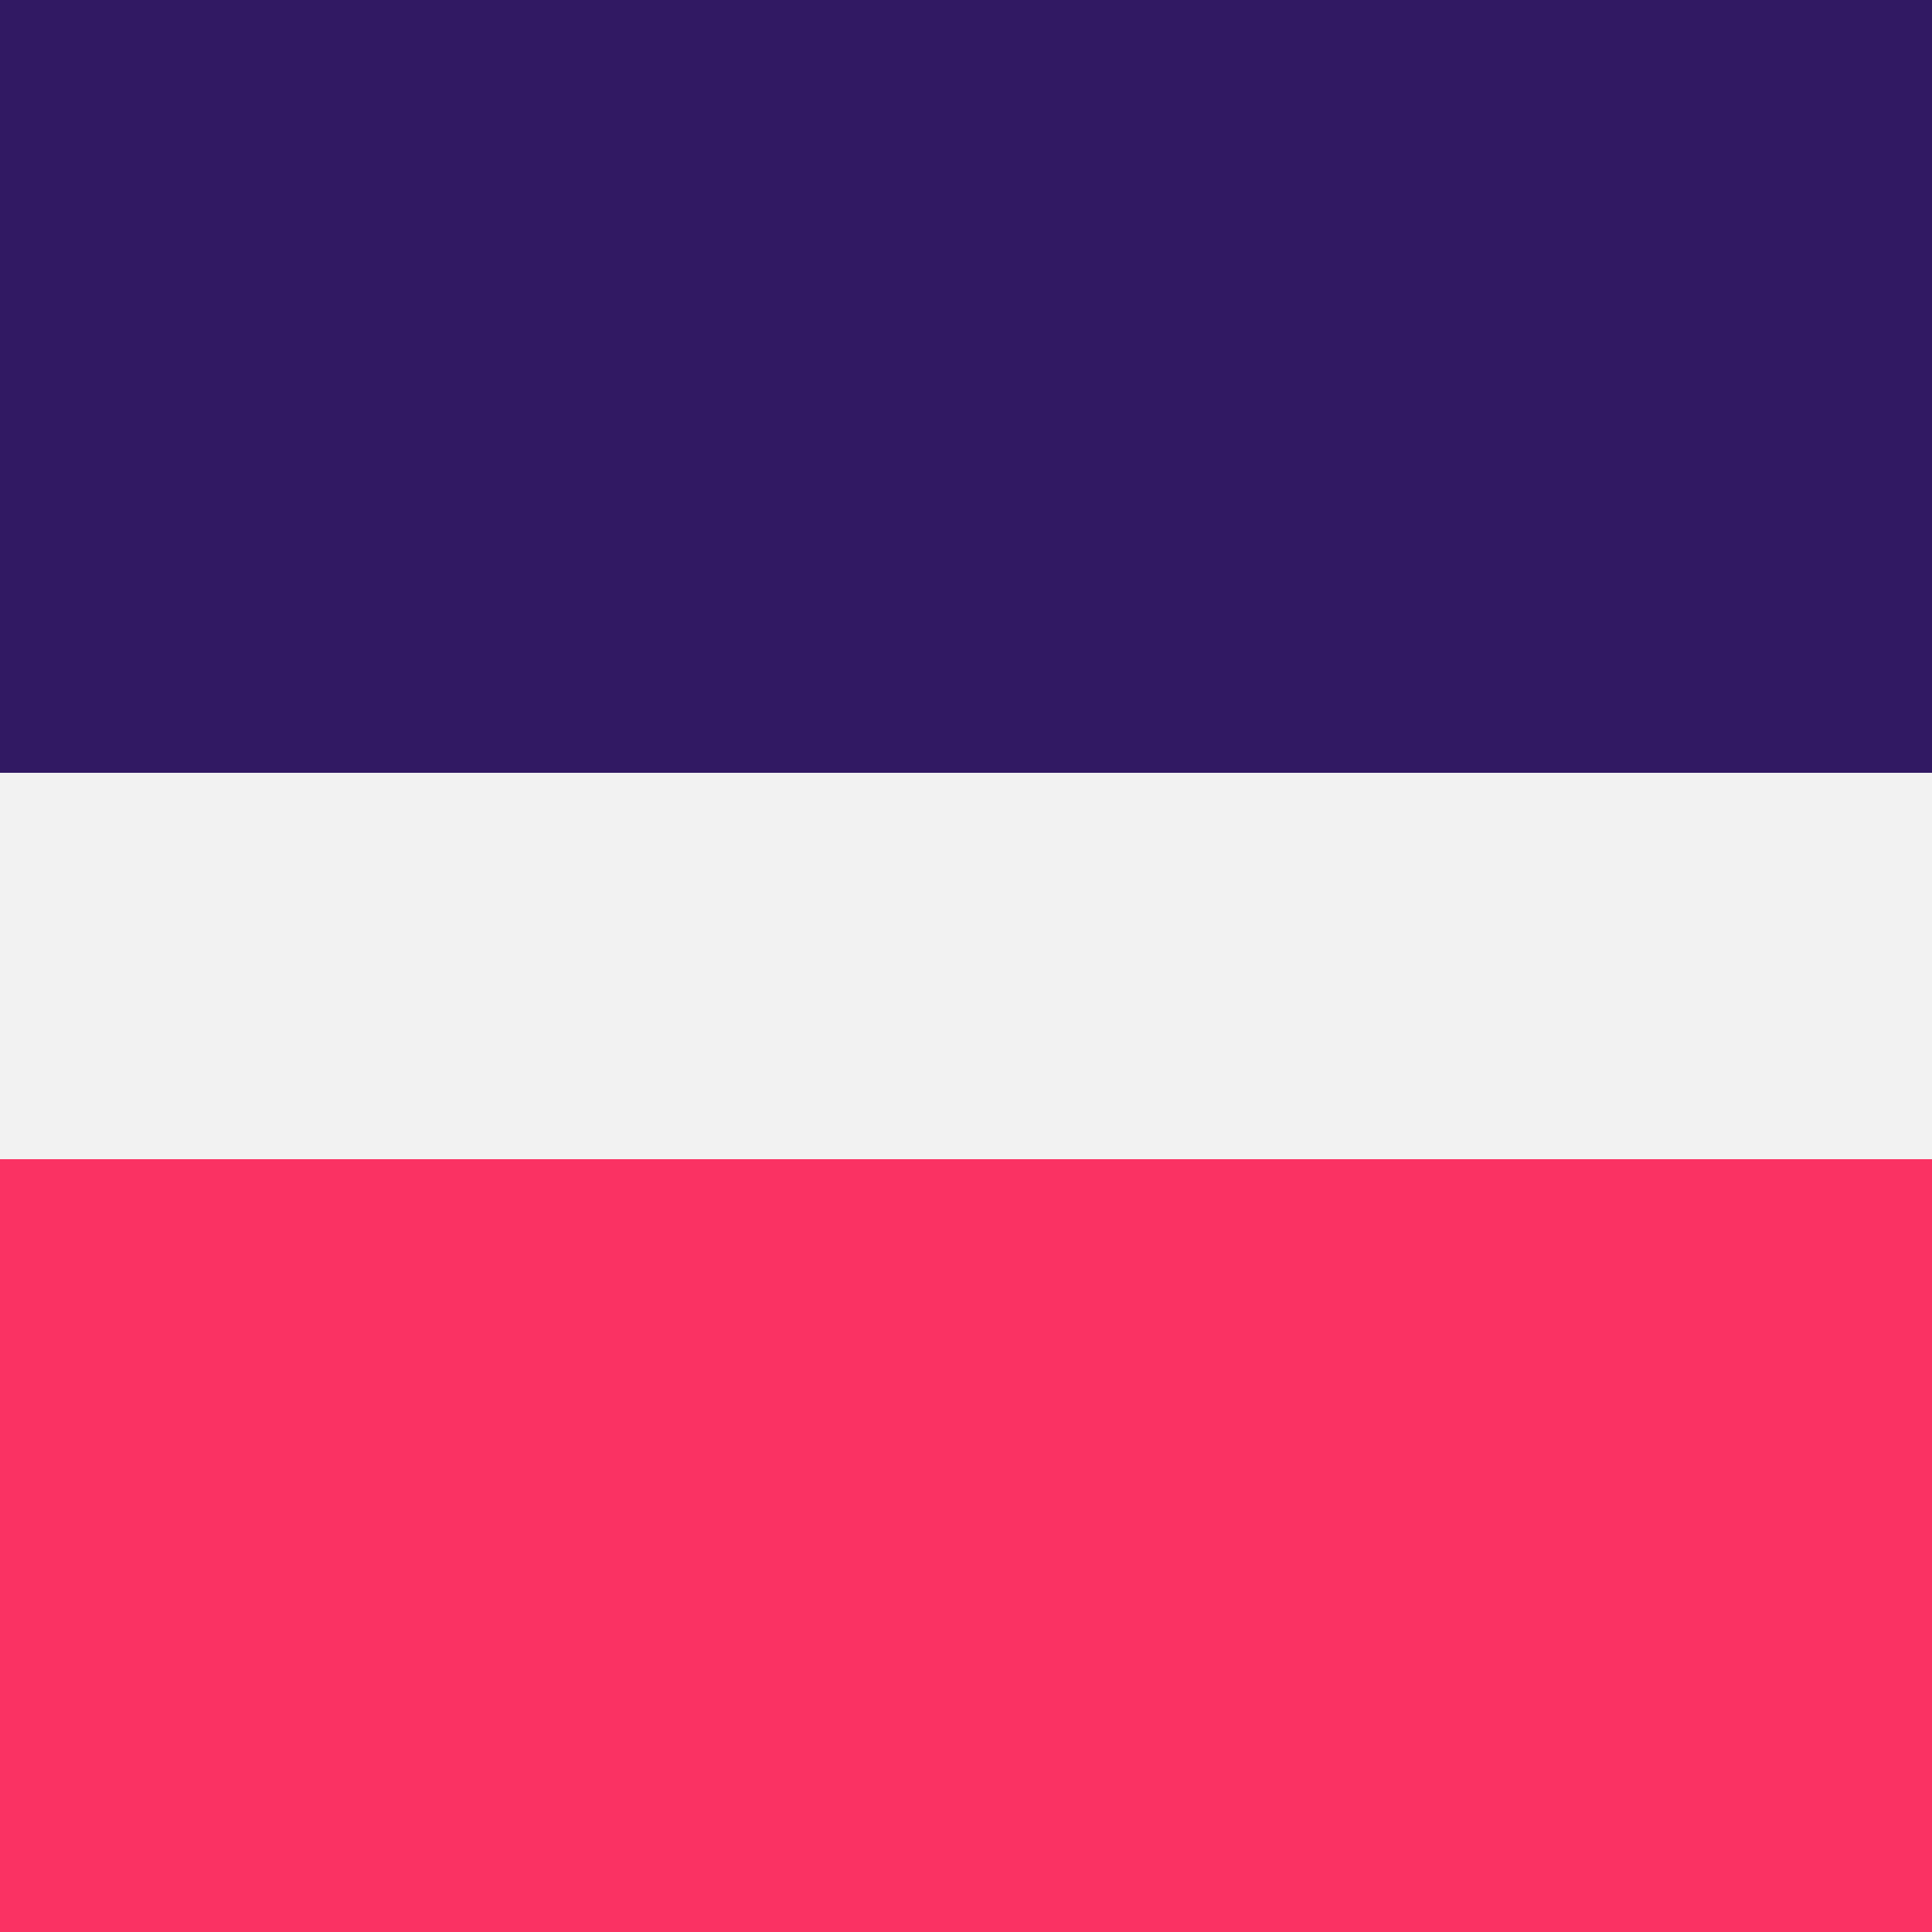
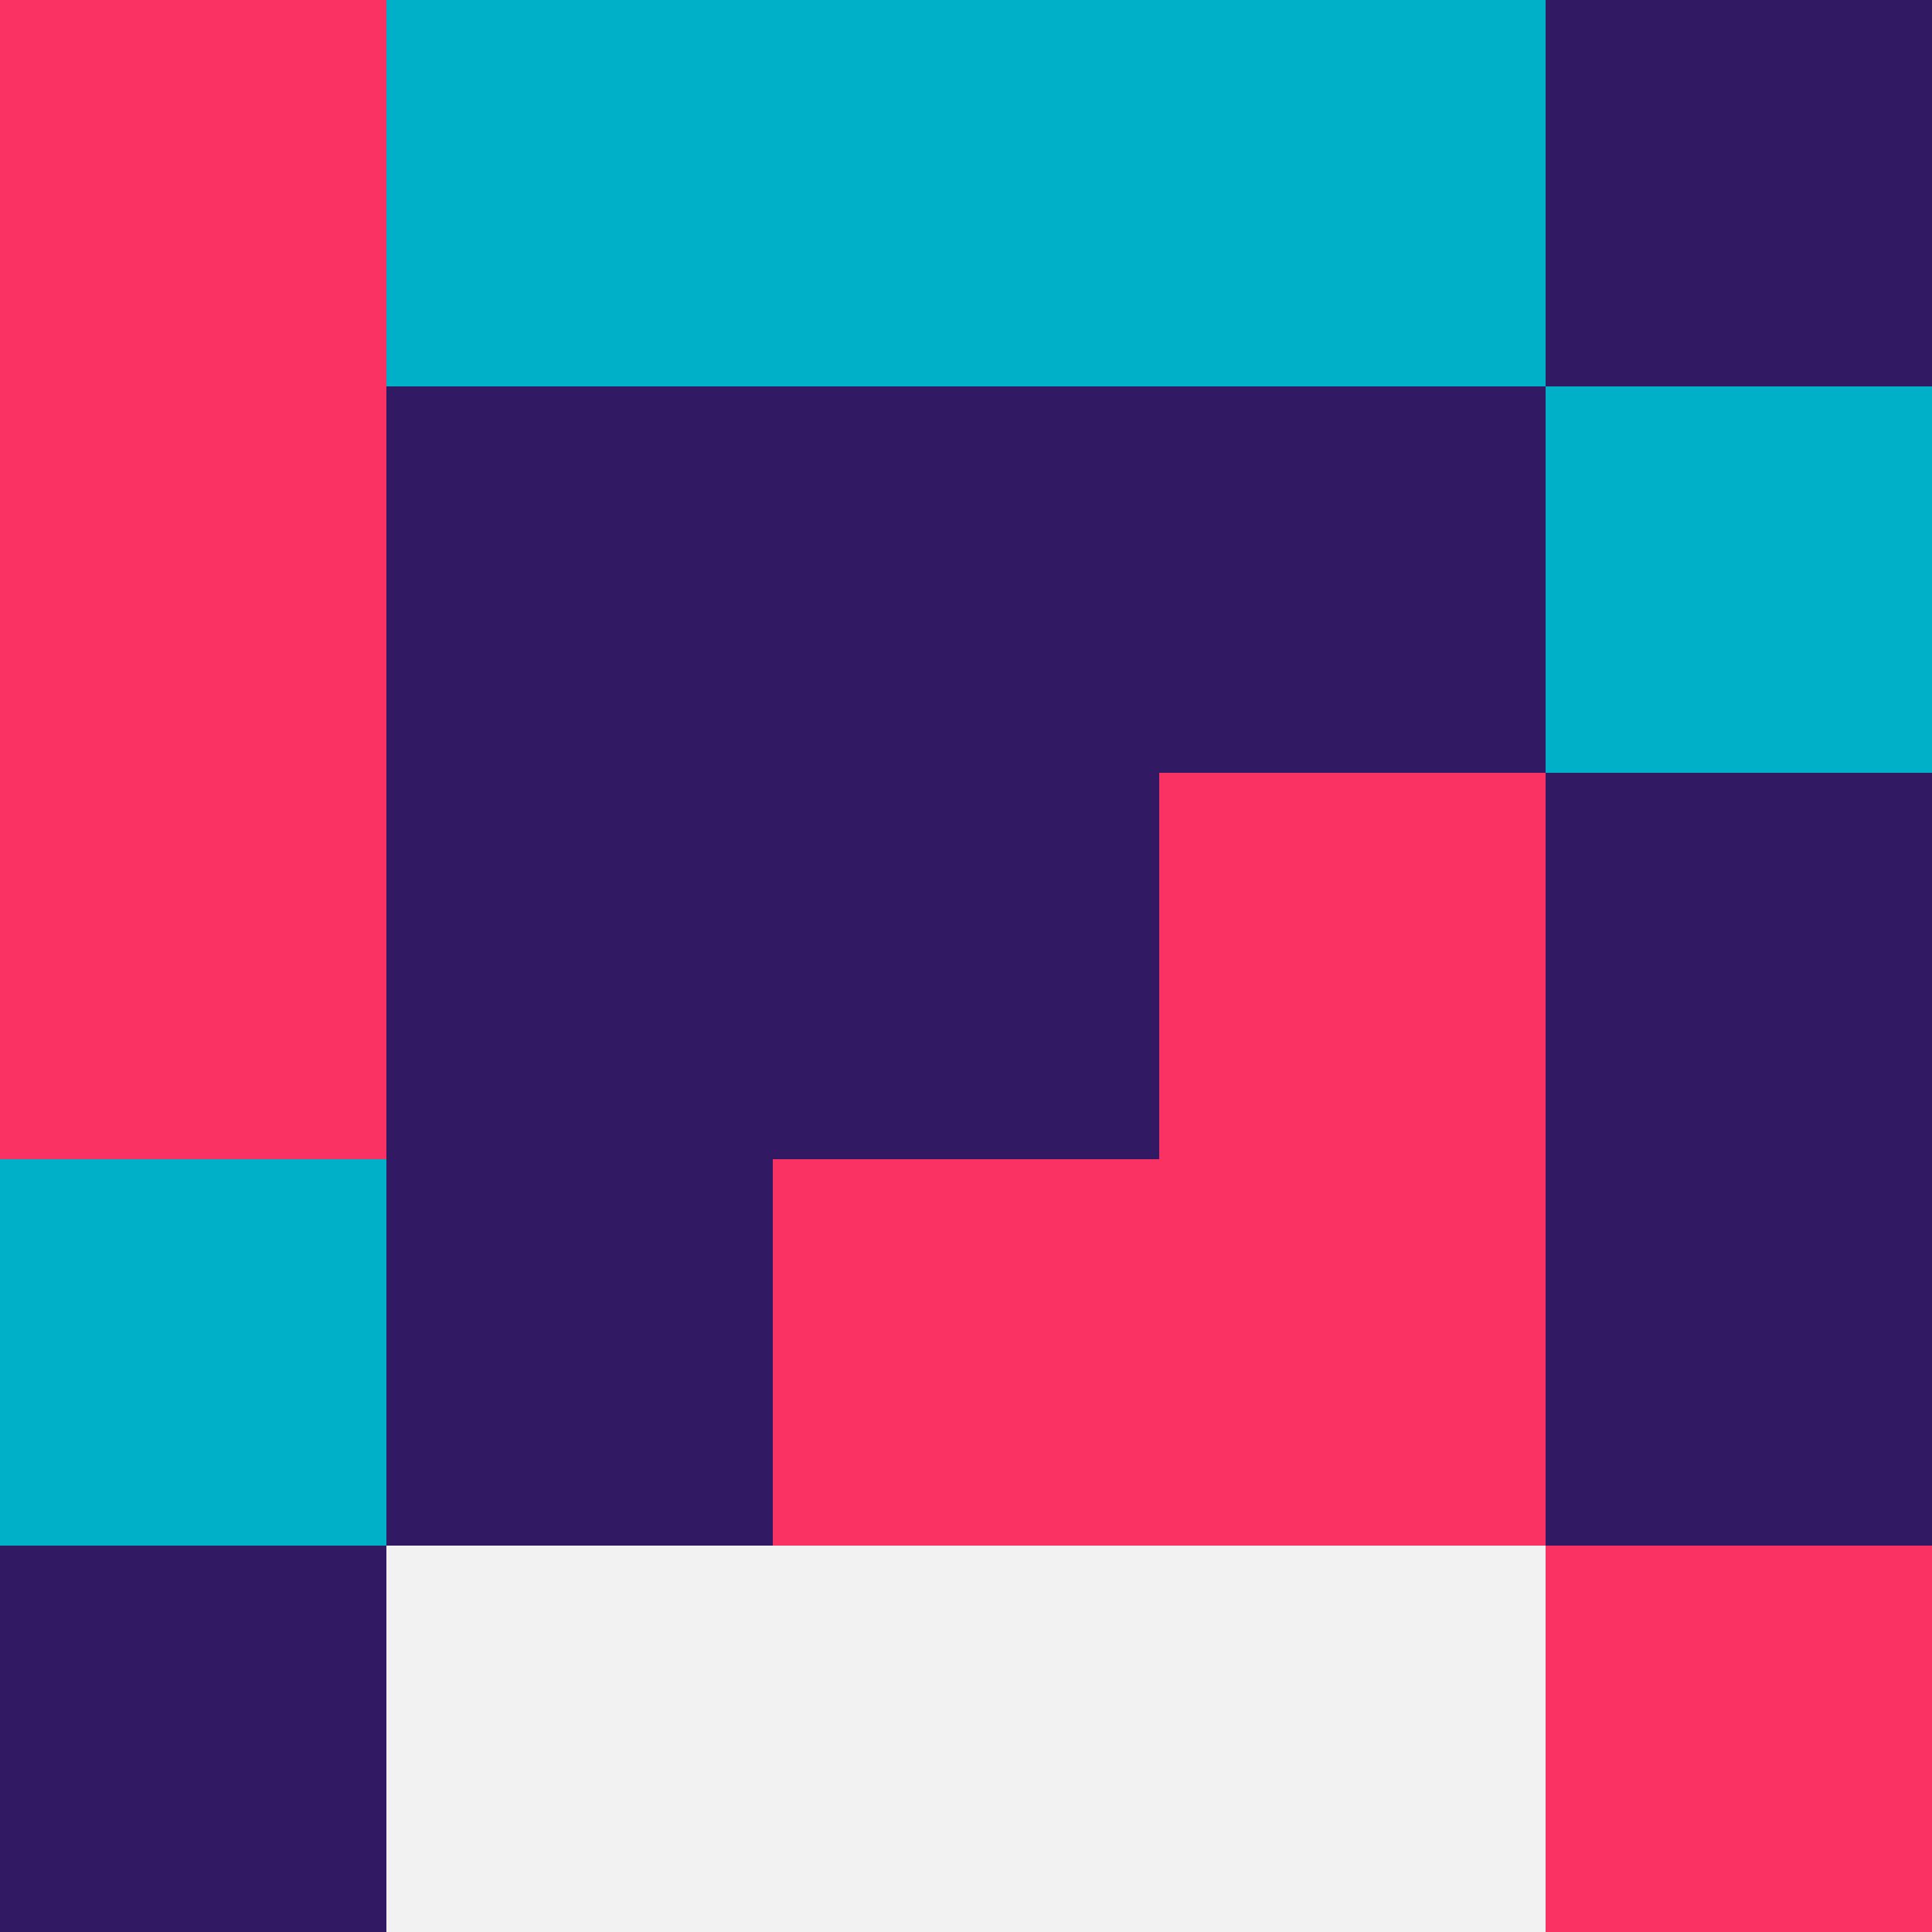
<svg xmlns="http://www.w3.org/2000/svg" width="240" height="240" viewBox="0 0 240 240" fill="none">
-   <rect width="48" height="48" fill="#311963" />
-   <rect x="48" width="48" height="48" fill="#311963" />
-   <rect x="96" width="48" height="48" fill="#311963" />
-   <rect x="144" width="48" height="48" fill="#311963" />
+   <rect width="48" height="48" fill="#FA3263" />
+   <rect x="48" width="48" height="48" fill="#00B0C8" />
+   <rect x="96" width="48" height="48" fill="#00B0C8" />
+   <rect x="144" width="48" height="48" fill="#00B0C8" />
  <rect x="192" width="48" height="48" fill="#311963" />
-   <rect y="48" width="48" height="48" fill="#311963" />
+   <rect y="48" width="48" height="48" fill="#FA3263" />
  <rect x="48" y="48" width="48" height="48" fill="#311963" />
  <rect x="96" y="48" width="48" height="48" fill="#311963" />
  <rect x="144" y="48" width="48" height="48" fill="#311963" />
-   <rect x="192" y="48" width="48" height="48" fill="#311963" />
-   <rect y="96" width="48" height="48" fill="#F2F2F2" />
-   <rect x="48" y="96" width="48" height="48" fill="#F2F2F2" />
-   <rect x="96" y="96" width="48" height="48" fill="#F2F2F2" />
-   <rect x="144" y="96" width="48" height="48" fill="#F2F2F2" />
-   <rect x="192" y="96" width="48" height="48" fill="#F2F2F2" />
-   <rect y="144" width="48" height="48" fill="#FA3263" />
-   <rect x="48" y="144" width="48" height="48" fill="#FA3263" />
+   <rect x="192" y="48" width="48" height="48" fill="#00B0C8" />
+   <rect y="96" width="48" height="48" fill="#FA3263" />
+   <rect x="48" y="96" width="48" height="48" fill="#311963" />
+   <rect x="96" y="96" width="48" height="48" fill="#311963" />
+   <rect x="144" y="96" width="48" height="48" fill="#FA3263" />
+   <rect x="192" y="96" width="48" height="48" fill="#311963" />
+   <rect y="144" width="48" height="48" fill="#00B0C8" />
+   <rect x="48" y="144" width="48" height="48" fill="#311963" />
  <rect x="96" y="144" width="48" height="48" fill="#FA3263" />
  <rect x="144" y="144" width="48" height="48" fill="#FA3263" />
-   <rect x="192" y="144" width="48" height="48" fill="#FA3263" />
-   <rect y="192" width="48" height="48" fill="#FA3263" />
-   <rect x="48" y="192" width="48" height="48" fill="#FA3263" />
-   <rect x="96" y="192" width="48" height="48" fill="#FA3263" />
-   <rect x="144" y="192" width="48" height="48" fill="#FA3263" />
+   <rect x="192" y="144" width="48" height="48" fill="#311963" />
+   <rect y="192" width="48" height="48" fill="#311963" />
+   <rect x="48" y="192" width="48" height="48" fill="#F2F2F2" />
+   <rect x="96" y="192" width="48" height="48" fill="#F2F2F2" />
+   <rect x="144" y="192" width="48" height="48" fill="#F2F2F2" />
  <rect x="192" y="192" width="48" height="48" fill="#FA3263" />
</svg>
